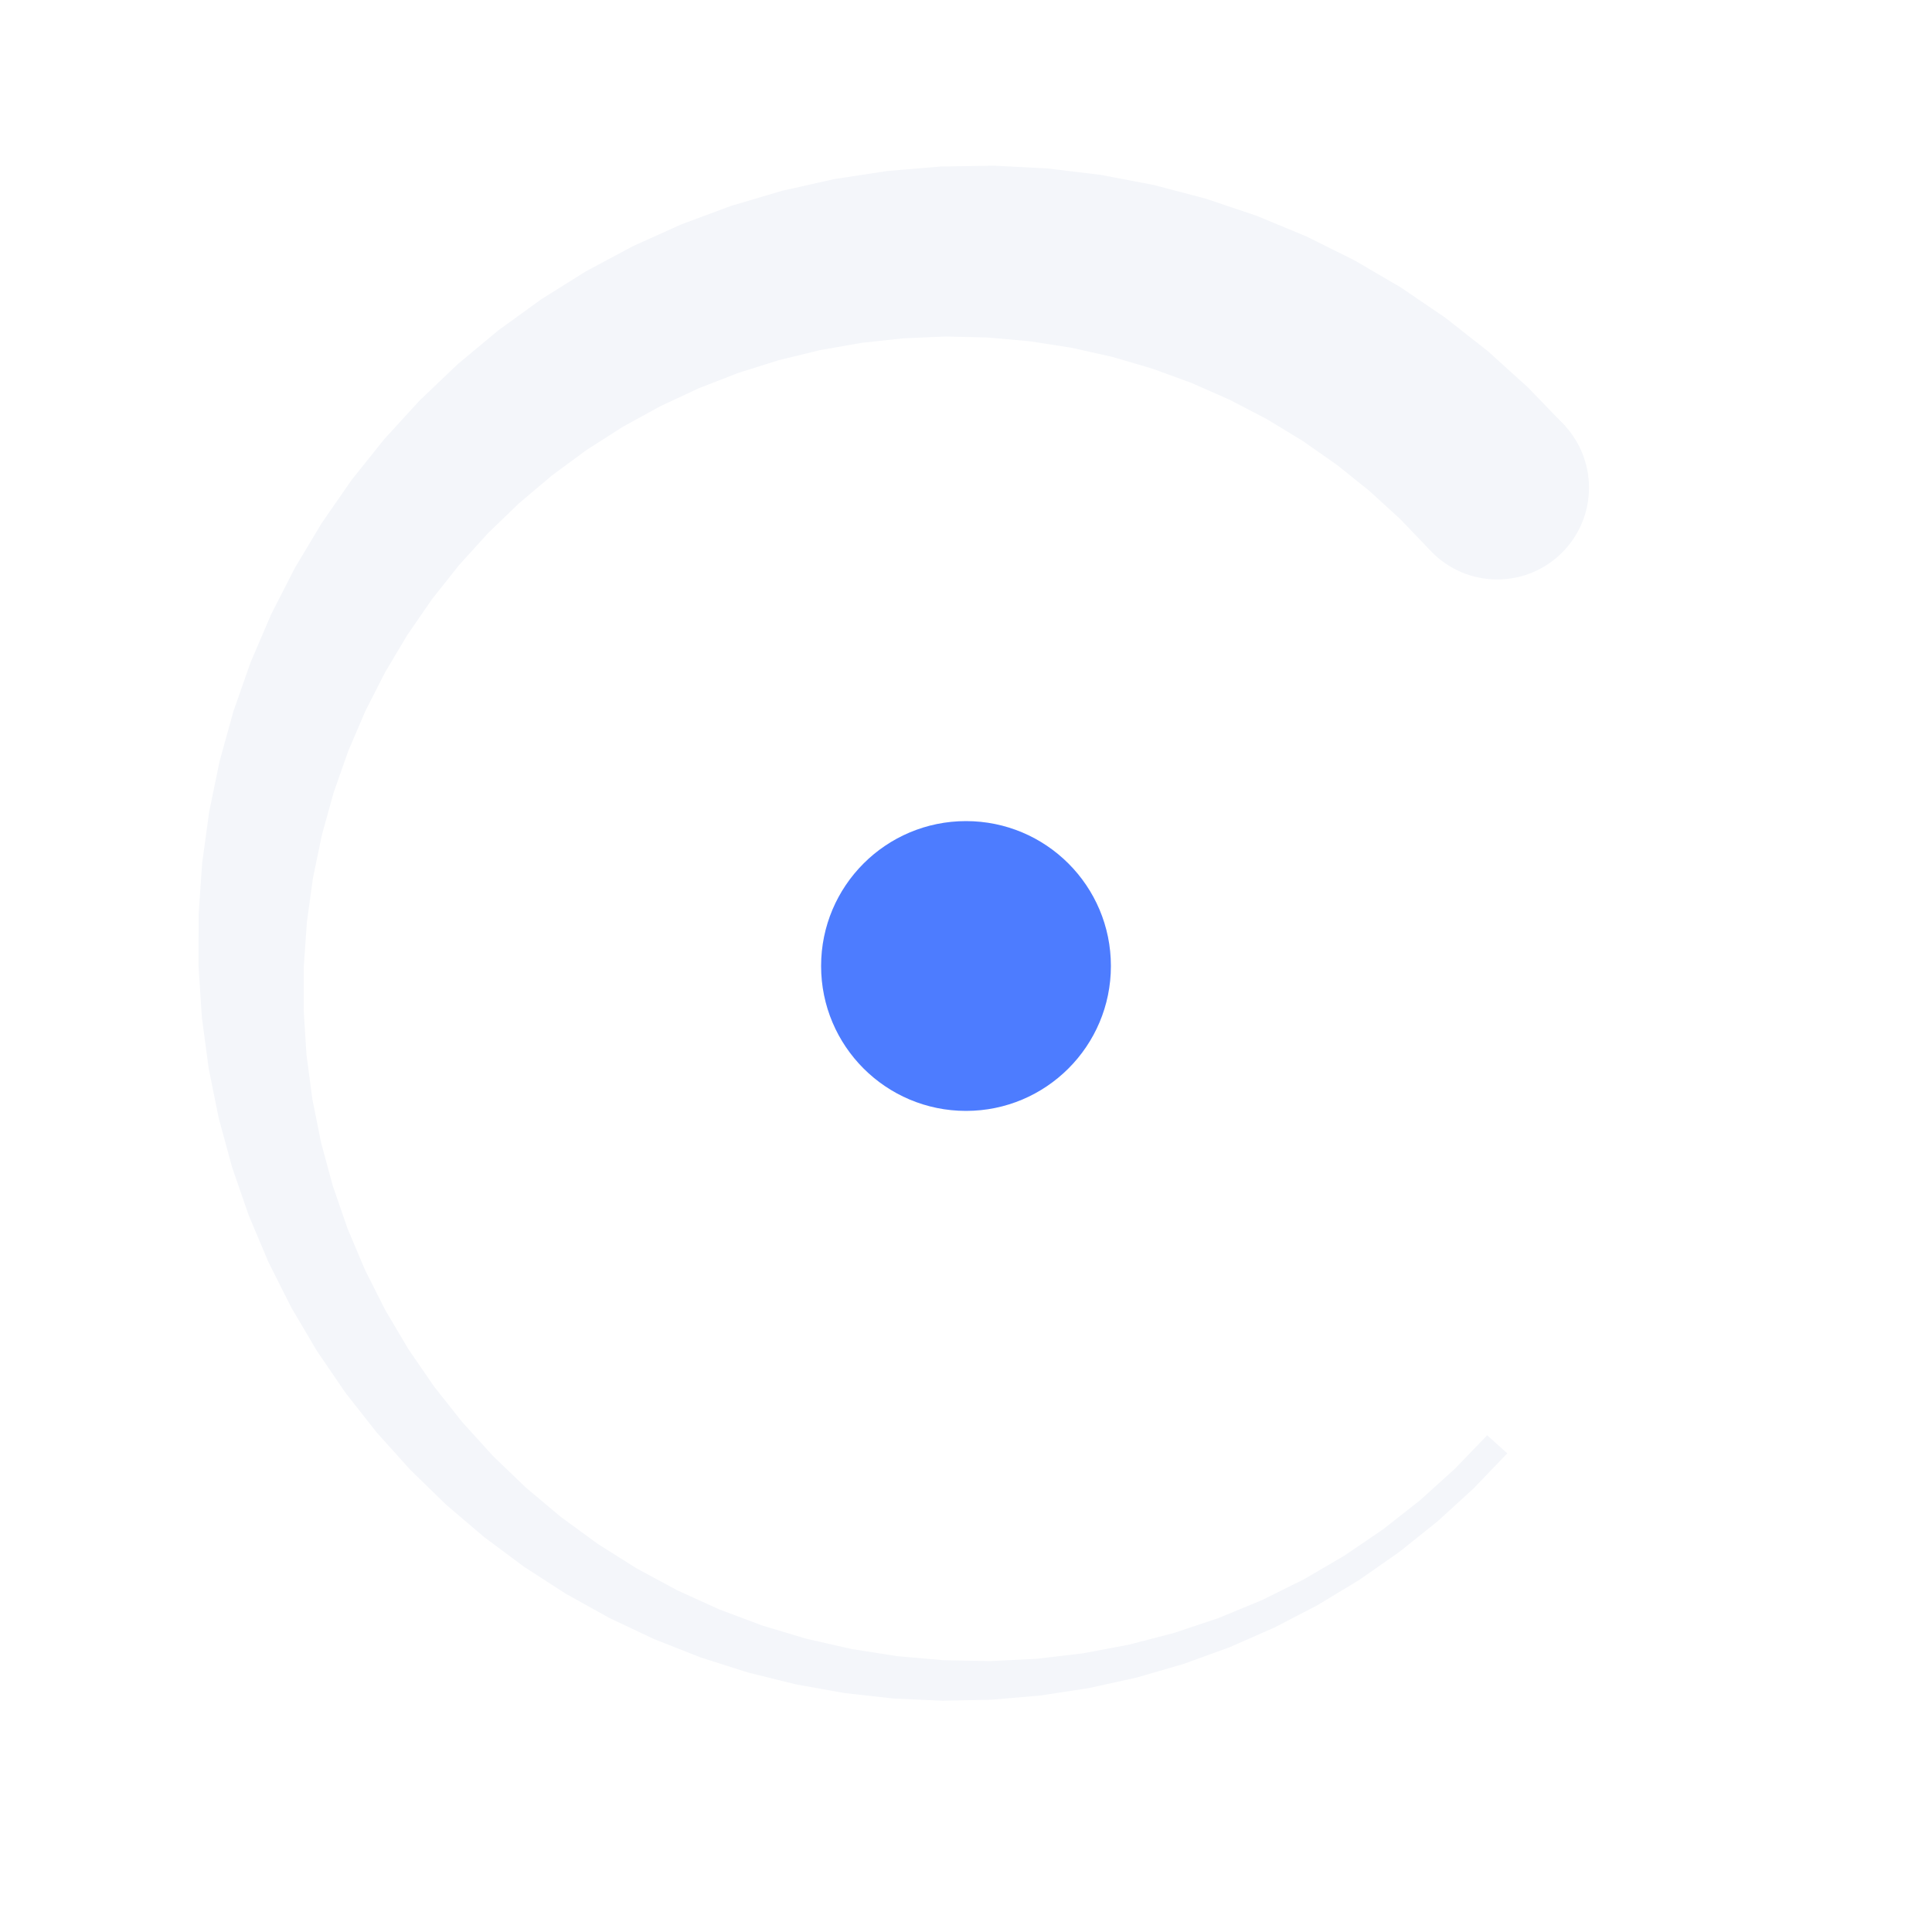
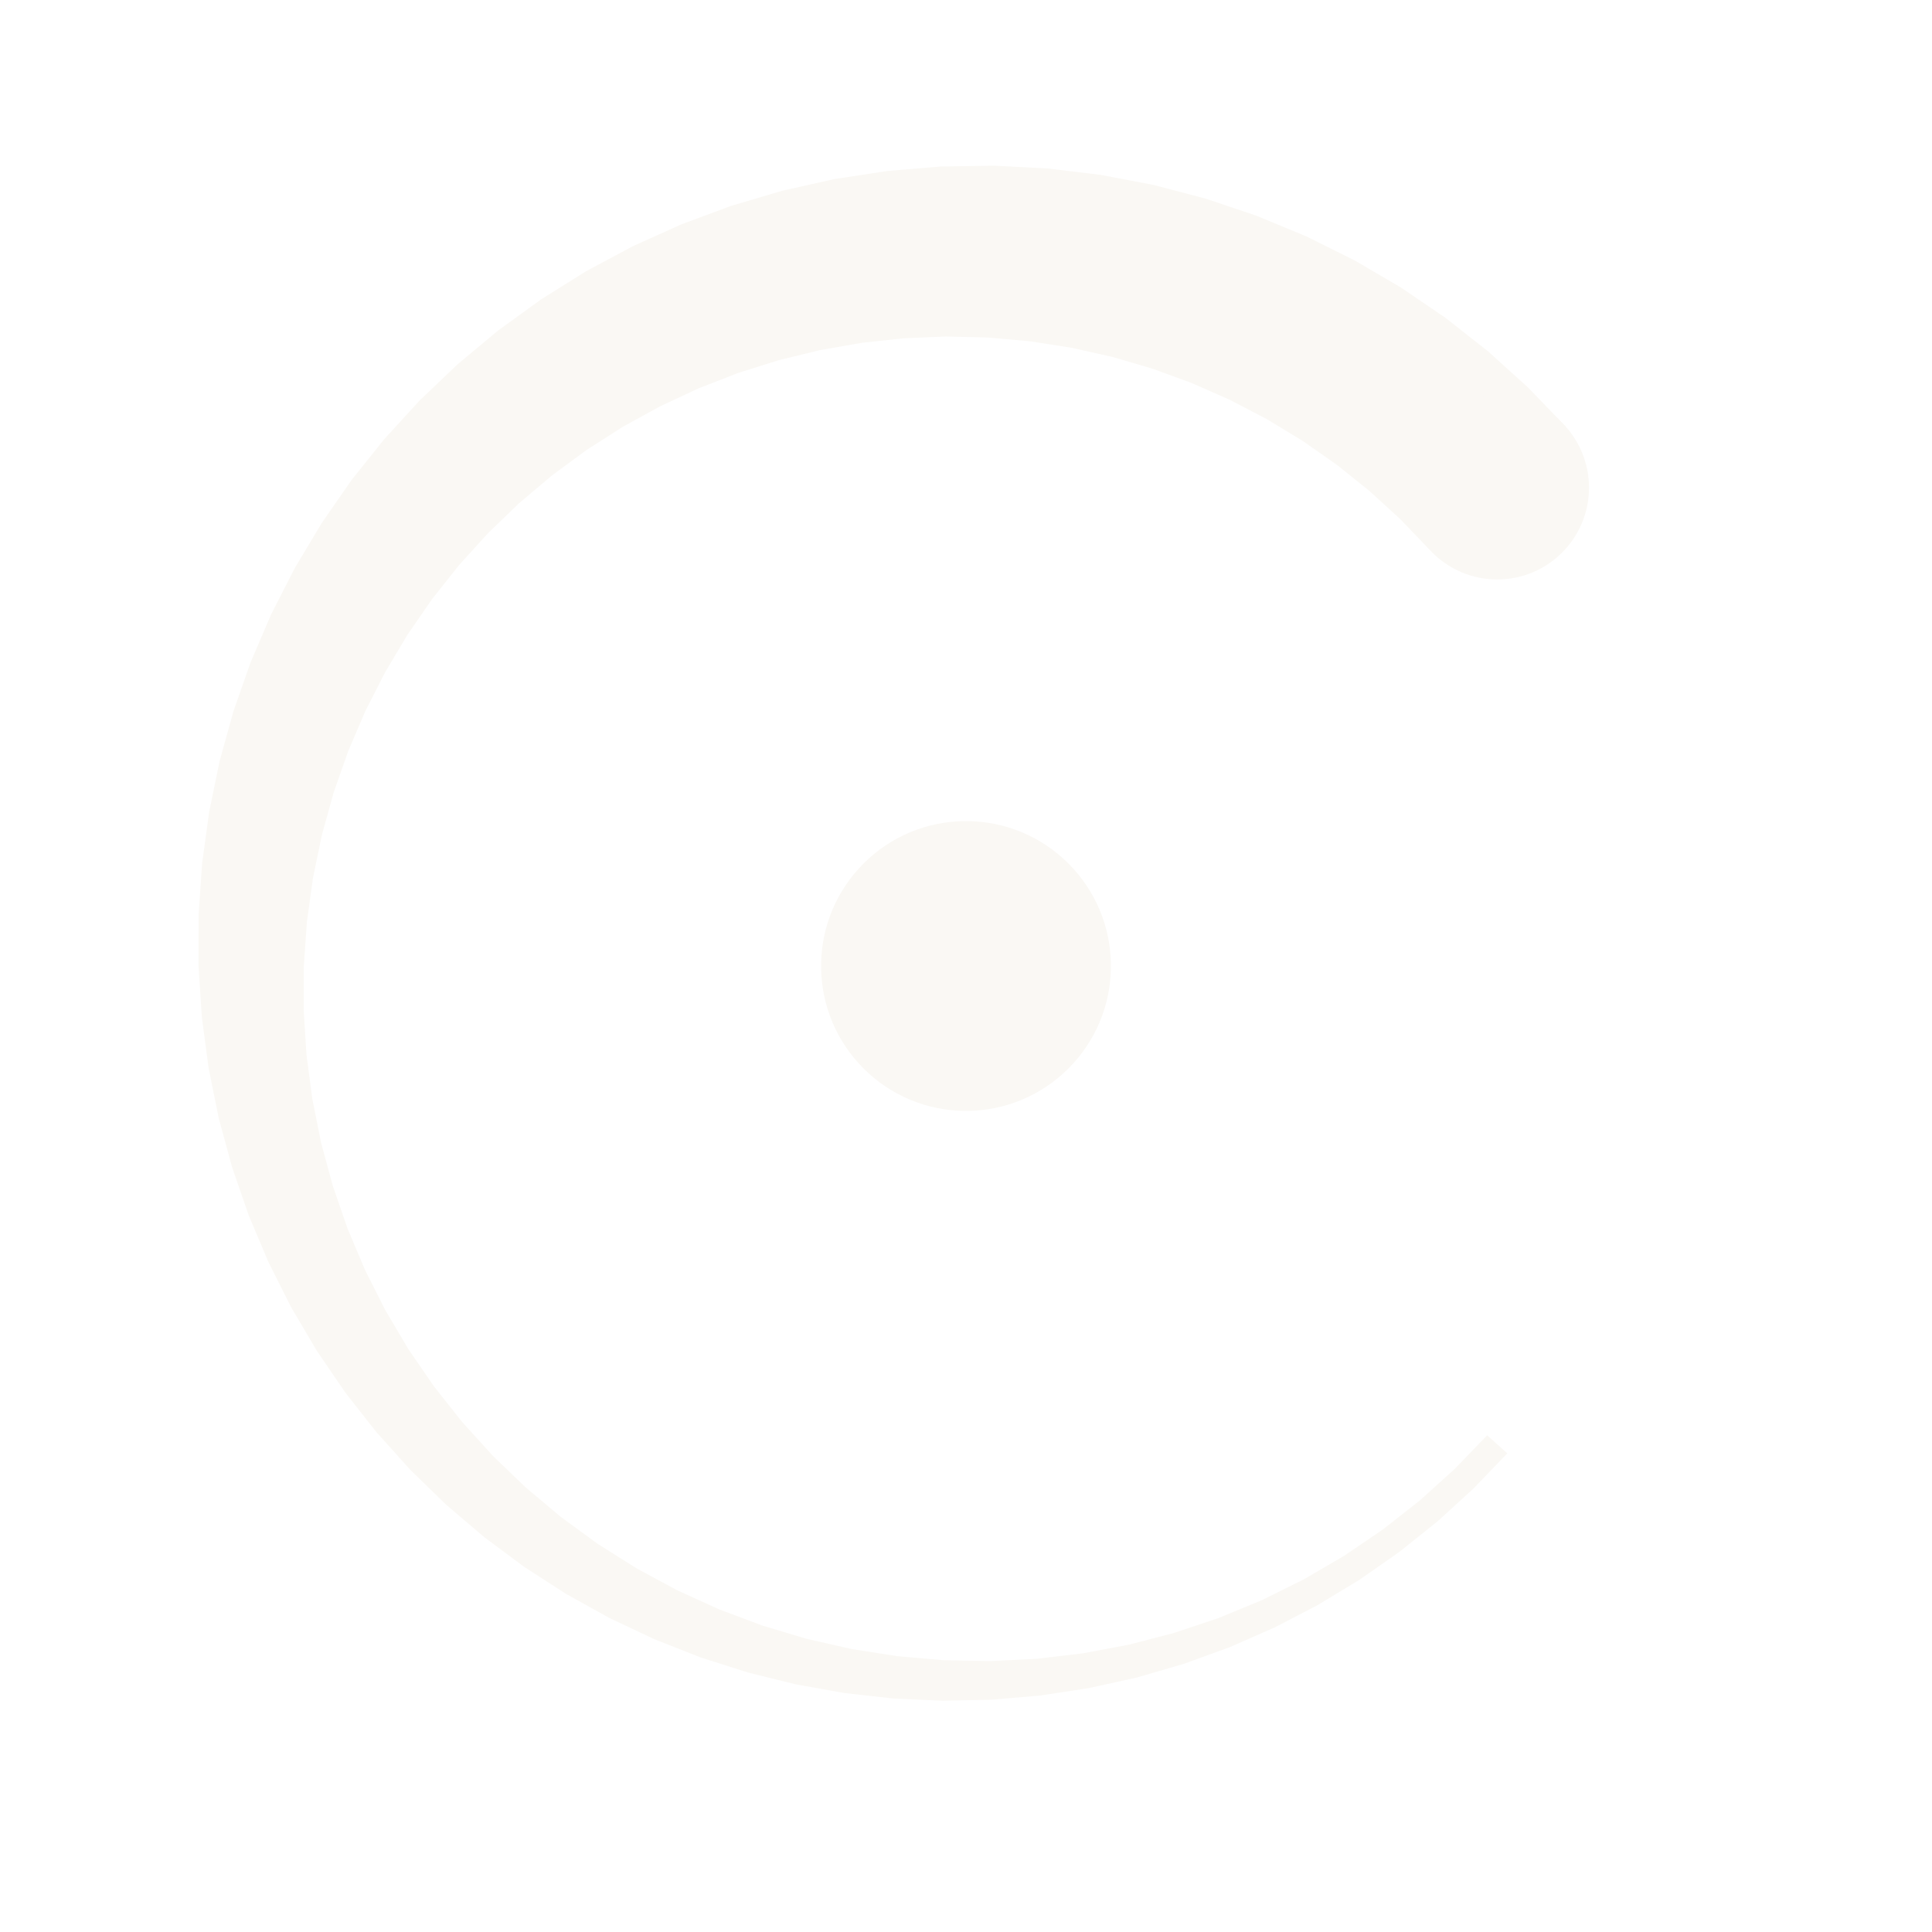
<svg xmlns="http://www.w3.org/2000/svg" viewBox="0 0 100 100" width="100" height="100" role="img" aria-label="CYBERMOVE">
-   <path d="M78.017 75.226 L76.269 77.044 L74.407 78.745 L72.437 80.322 L70.368 81.767 L68.208 83.075 L65.966 84.240 L63.652 85.257 L61.273 86.121 L58.842 86.828 L56.366 87.374 L53.858 87.758 L51.326 87.977 L48.783 88.029 L46.238 87.914 L43.703 87.631 L41.188 87.181 L38.704 86.566 L36.263 85.787 L33.874 84.847 L31.548 83.749 L29.296 82.498 L27.128 81.098 L25.054 79.555 L23.082 77.874 L21.223 76.063 L19.484 74.129 L17.874 72.079 L16.402 69.923 L15.073 67.668 L13.895 65.326 L12.873 62.905 L12.013 60.416 L11.320 57.870 L10.797 55.277 L10.448 52.650 L10.275 50.000 L10.280 47.339 L10.463 44.678 L10.825 42.030 L11.365 39.406 L12.081 36.820 L12.971 34.282 L14.032 31.805 L15.260 29.400 L16.649 27.078 L18.194 24.851 L19.890 22.729 L21.727 20.723 L23.700 18.842 L25.799 17.095 L28.015 15.491 L30.338 14.038 L32.759 12.743 L35.265 11.614 L37.846 10.655 L40.490 9.873 L43.184 9.270 L45.917 8.852 L48.675 8.620 L51.447 8.575 L54.217 8.720 L56.975 9.052 L59.706 9.573 L62.397 10.279 L65.036 11.167 L67.611 12.234 L70.108 13.475 L72.515 14.884 L74.822 16.455 L77.016 18.181 L79.088 20.054 L81.026 22.064 L73.966 28.421 L72.472 26.865 L70.879 25.409 L69.195 24.059 L67.426 22.821 L65.580 21.699 L63.663 20.699 L61.684 19.826 L59.650 19.082 L57.569 18.472 L55.451 17.998 L53.304 17.664 L51.136 17.470 L48.957 17.418 L46.776 17.510 L44.602 17.744 L42.445 18.122 L40.313 18.641 L38.216 19.301 L36.163 20.099 L34.163 21.033 L32.225 22.098 L30.357 23.292 L28.569 24.610 L26.868 26.046 L25.262 27.595 L23.759 29.251 L22.366 31.008 L21.089 32.857 L19.936 34.792 L18.911 36.804 L18.021 38.885 L17.269 41.025 L16.661 43.217 L16.198 45.450 L15.886 47.714 L15.725 50.000 L15.718 52.297 L15.864 54.595 L16.166 56.884 L16.621 59.152 L17.229 61.391 L17.988 63.588 L18.895 65.735 L19.947 67.820 L21.140 69.835 L22.469 71.768 L23.929 73.612 L25.513 75.357 L27.215 76.994 L29.028 78.515 L30.943 79.913 L32.953 81.180 L35.048 82.311 L37.218 83.298 L39.454 84.138 L41.747 84.824 L44.084 85.354 L46.455 85.725 L48.850 85.933 L51.256 85.978 L53.663 85.859 L56.060 85.575 L58.433 85.128 L60.773 84.519 L63.069 83.751 L65.307 82.827 L67.479 81.751 L69.573 80.528 L71.580 79.164 L73.489 77.664 L75.290 76.037 L76.976 74.289 Z" fill="#F4F6FA" />
-   <circle cx="77.496" cy="25.242" r="4.750" fill="#F4F6FA" />
-   <circle cx="50" cy="50" r="7.5" fill="#4D7CFF" />
+   <path d="M78.017 75.226 L76.269 77.044 L74.407 78.745 L72.437 80.322 L70.368 81.767 L68.208 83.075 L65.966 84.240 L63.652 85.257 L61.273 86.121 L58.842 86.828 L56.366 87.374 L53.858 87.758 L51.326 87.977 L48.783 88.029 L46.238 87.914 L43.703 87.631 L41.188 87.181 L38.704 86.566 L36.263 85.787 L33.874 84.847 L31.548 83.749 L29.296 82.498 L27.128 81.098 L25.054 79.555 L23.082 77.874 L21.223 76.063 L19.484 74.129 L17.874 72.079 L16.402 69.923 L15.073 67.668 L13.895 65.326 L12.873 62.905 L12.013 60.416 L11.320 57.870 L10.797 55.277 L10.448 52.650 L10.275 50.000 L10.280 47.339 L10.463 44.678 L10.825 42.030 L11.365 39.406 L12.081 36.820 L12.971 34.282 L14.032 31.805 L15.260 29.400 L16.649 27.078 L18.194 24.851 L19.890 22.729 L21.727 20.723 L23.700 18.842 L25.799 17.095 L28.015 15.491 L30.338 14.038 L32.759 12.743 L35.265 11.614 L37.846 10.655 L40.490 9.873 L43.184 9.270 L45.917 8.852 L48.675 8.620 L51.447 8.575 L54.217 8.720 L56.975 9.052 L59.706 9.573 L62.397 10.279 L65.036 11.167 L67.611 12.234 L70.108 13.475 L72.515 14.884 L74.822 16.455 L77.016 18.181 L79.088 20.054 L81.026 22.064 L73.966 28.421 L72.472 26.865 L70.879 25.409 L69.195 24.059 L67.426 22.821 L65.580 21.699 L63.663 20.699 L61.684 19.826 L59.650 19.082 L57.569 18.472 L55.451 17.998 L53.304 17.664 L51.136 17.470 L48.957 17.418 L46.776 17.510 L44.602 17.744 L42.445 18.122 L40.313 18.641 L38.216 19.301 L36.163 20.099 L34.163 21.033 L32.225 22.098 L30.357 23.292 L28.569 24.610 L26.868 26.046 L25.262 27.595 L23.759 29.251 L22.366 31.008 L21.089 32.857 L19.936 34.792 L18.911 36.804 L18.021 38.885 L17.269 41.025 L16.661 43.217 L16.198 45.450 L15.886 47.714 L15.725 50.000 L15.718 52.297 L15.864 54.595 L16.166 56.884 L16.621 59.152 L17.229 61.391 L17.988 63.588 L18.895 65.735 L19.947 67.820 L21.140 69.835 L22.469 71.768 L23.929 73.612 L25.513 75.357 L27.215 76.994 L29.028 78.515 L30.943 79.913 L32.953 81.180 L35.048 82.311 L37.218 83.298 L39.454 84.138 L41.747 84.824 L44.084 85.354 L46.455 85.725 L48.850 85.933 L51.256 85.978 L53.663 85.859 L56.060 85.575 L58.433 85.128 L60.773 84.519 L63.069 83.751 L65.307 82.827 L67.479 81.751 L69.573 80.528 L71.580 79.164 L73.489 77.664 L75.290 76.037 L76.976 74.289 Z" fill="#FAF8F4" />
+   <circle cx="77.496" cy="25.242" r="4.750" fill="#FAF8F4" />
+   <circle cx="50" cy="50" r="7.5" fill="#FAF8F4" />
</svg>
